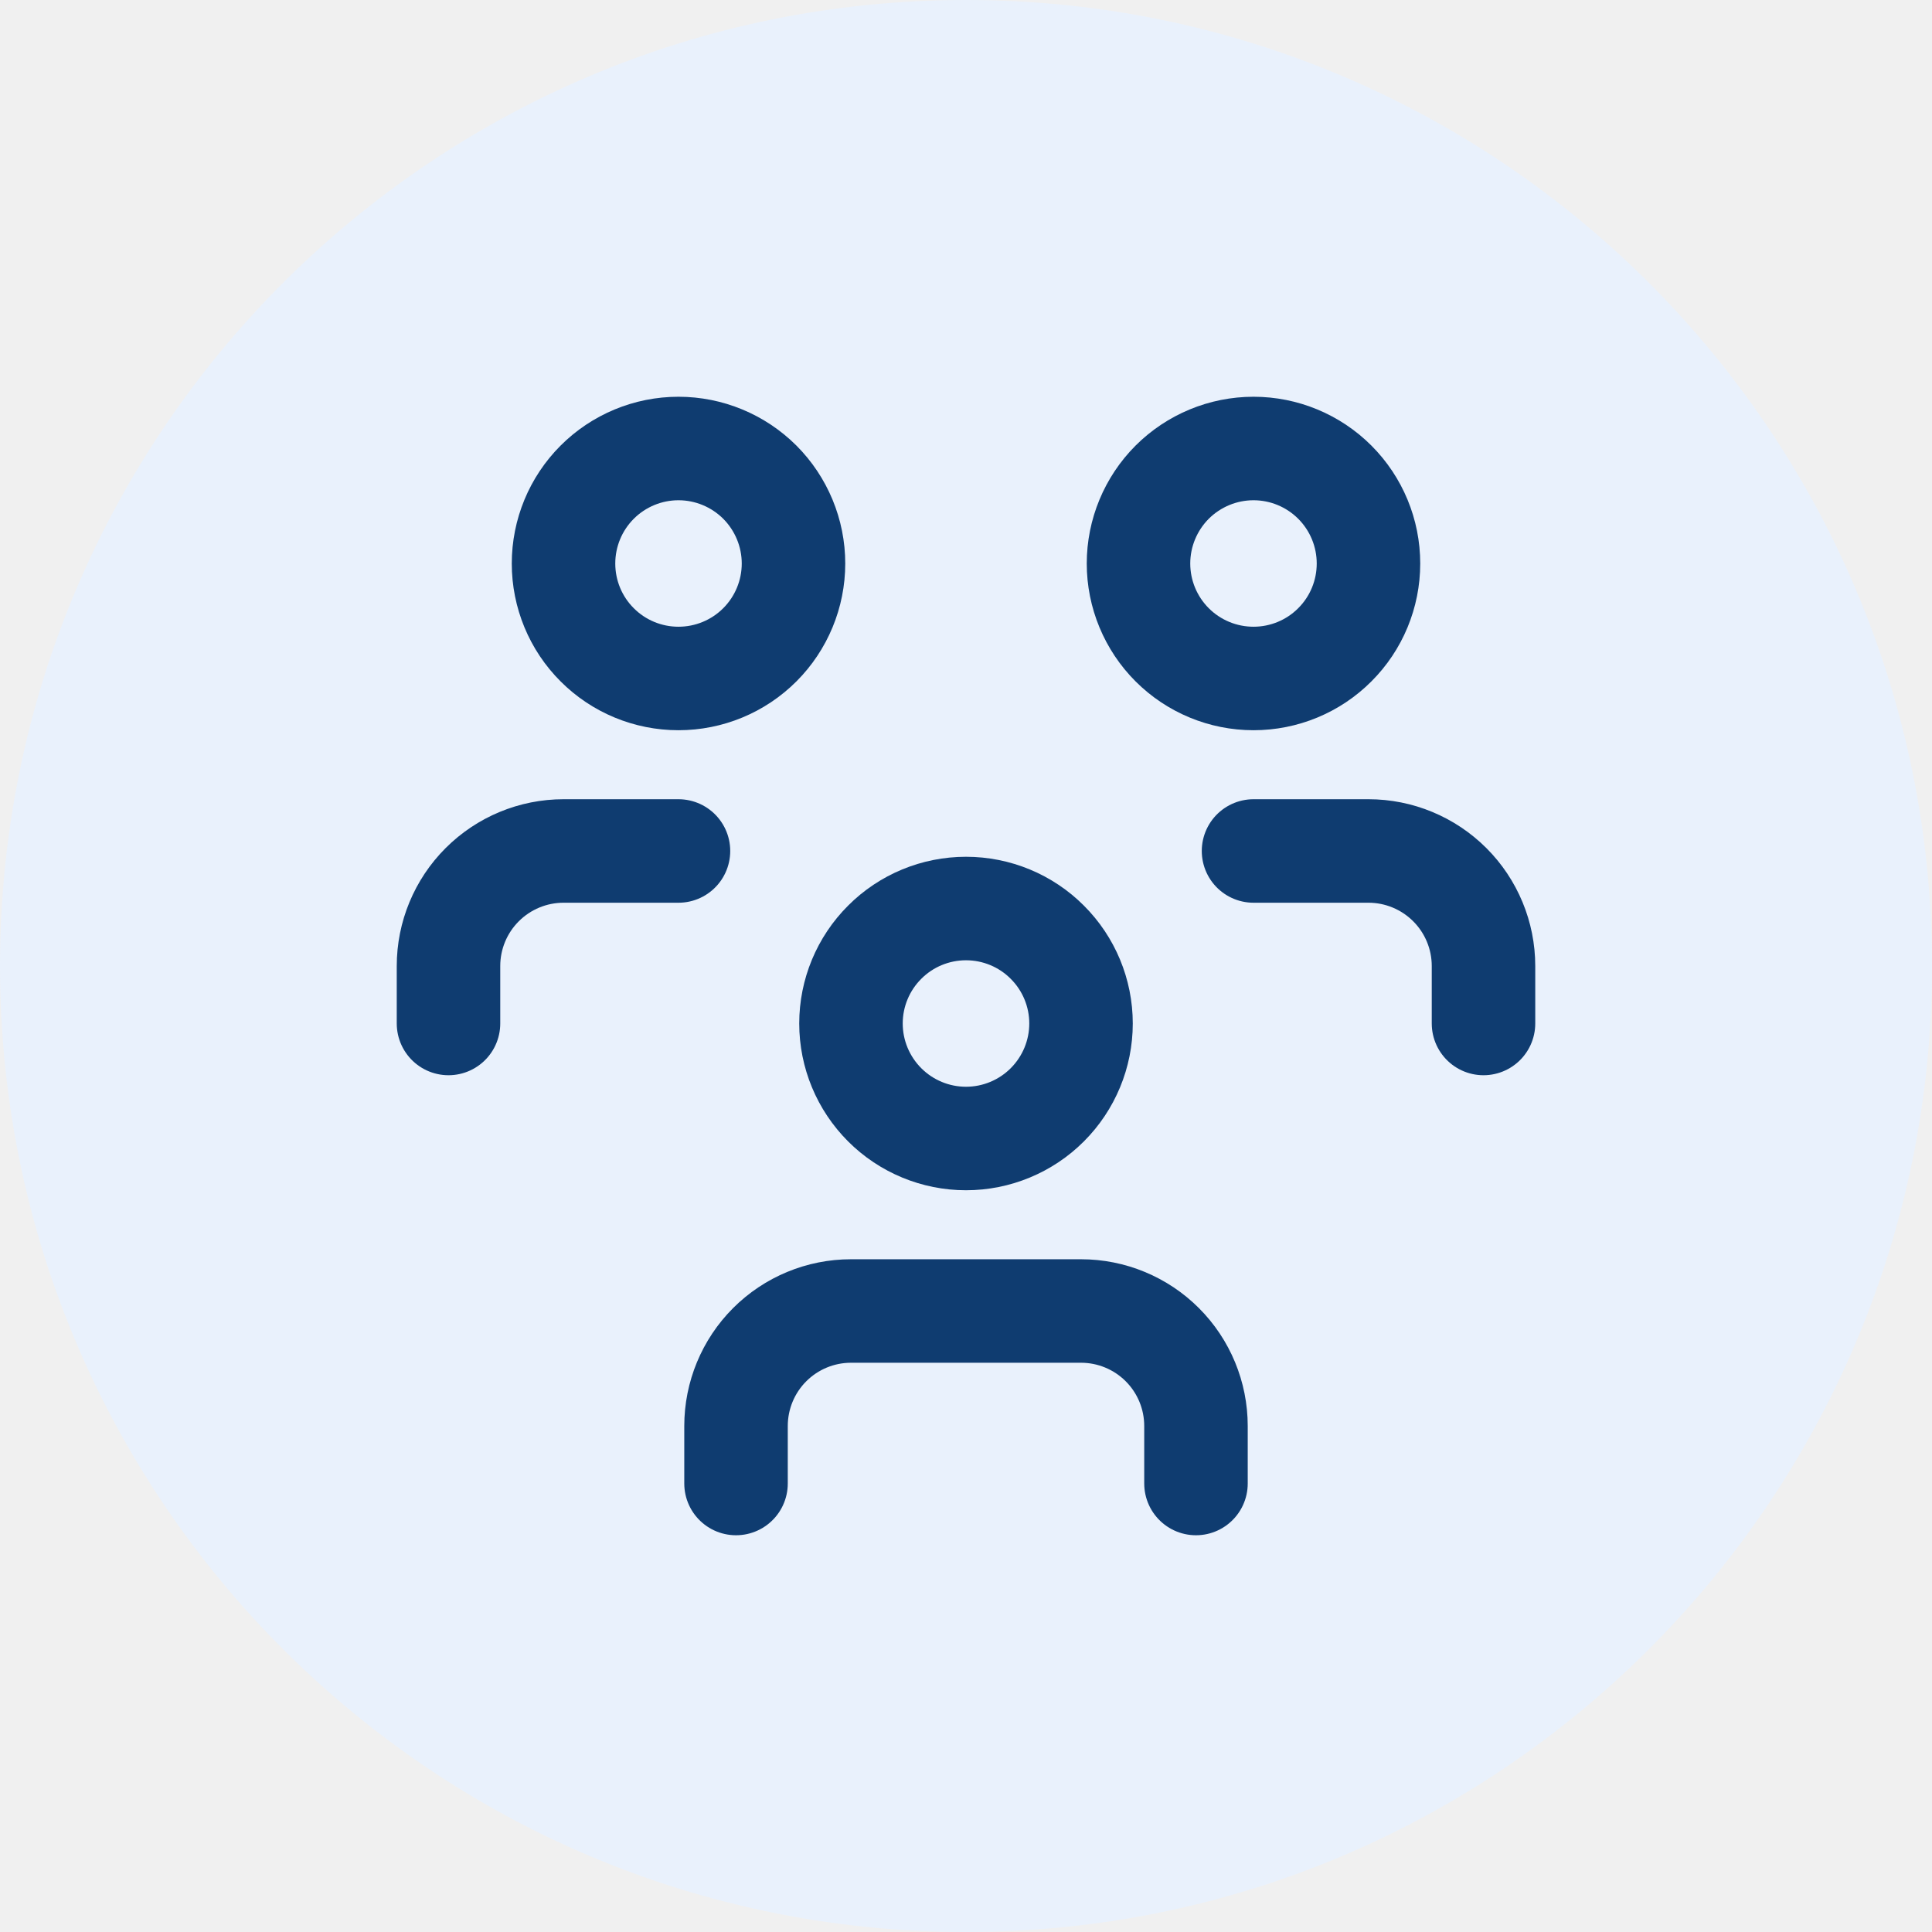
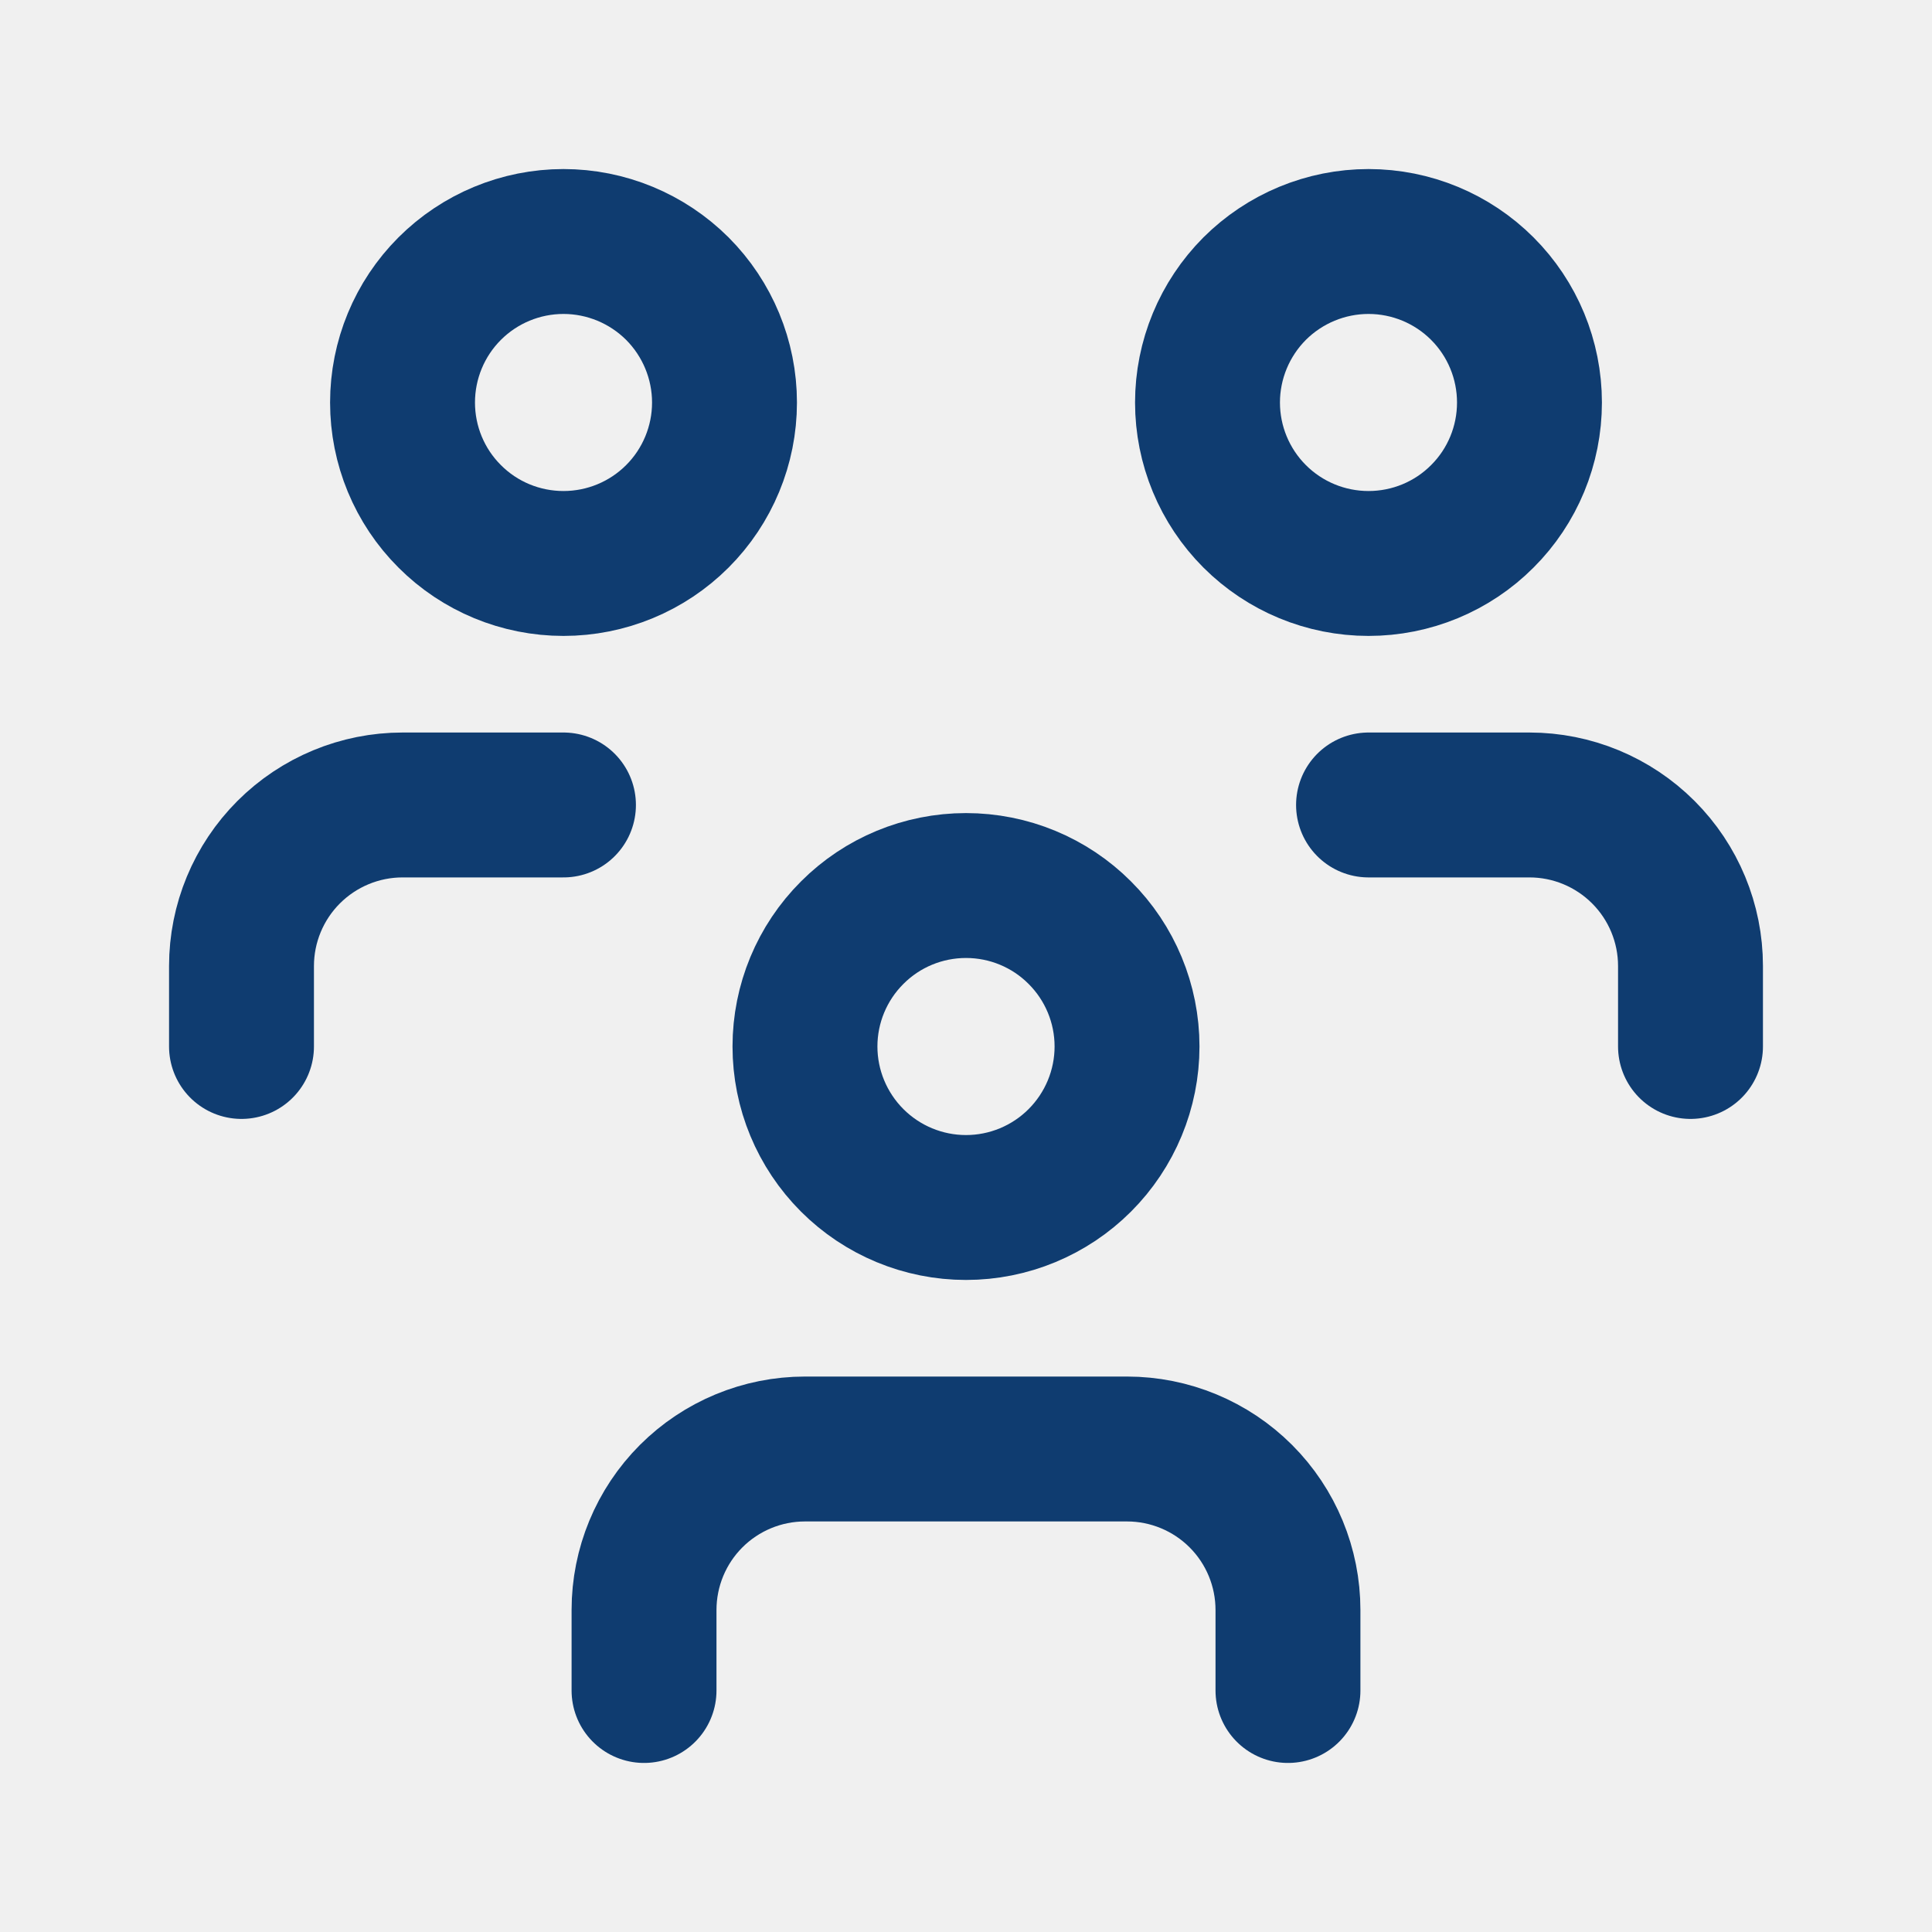
- <svg xmlns="http://www.w3.org/2000/svg" width="28" height="28" viewBox="0 0 28 28" fill="none">
-   <circle cx="14" cy="14" r="14" fill="#E9F1FC" />
-   <g clip-path="url(#clip0_93_908)">
-     <path d="M12.333 14.833C12.333 15.275 12.509 15.699 12.822 16.012C13.134 16.324 13.558 16.5 14 16.5C14.442 16.5 14.866 16.324 15.178 16.012C15.491 15.699 15.667 15.275 15.667 14.833C15.667 14.391 15.491 13.967 15.178 13.655C14.866 13.342 14.442 13.167 14 13.167C13.558 13.167 13.134 13.342 12.822 13.655C12.509 13.967 12.333 14.391 12.333 14.833Z" stroke="#0F3C70" stroke-width="1.5" stroke-linecap="round" stroke-linejoin="round" />
-     <path d="M10.667 21.5V20.667C10.667 20.225 10.842 19.801 11.155 19.488C11.467 19.176 11.891 19 12.333 19H15.667C16.109 19 16.533 19.176 16.845 19.488C17.158 19.801 17.333 20.225 17.333 20.667V21.5" stroke="#0F3C70" stroke-width="1.5" stroke-linecap="round" stroke-linejoin="round" />
-     <path d="M16.5 8.167C16.5 8.609 16.676 9.033 16.988 9.345C17.301 9.658 17.725 9.833 18.167 9.833C18.609 9.833 19.033 9.658 19.345 9.345C19.658 9.033 19.833 8.609 19.833 8.167C19.833 7.725 19.658 7.301 19.345 6.988C19.033 6.676 18.609 6.5 18.167 6.5C17.725 6.5 17.301 6.676 16.988 6.988C16.676 7.301 16.5 7.725 16.5 8.167Z" stroke="#0F3C70" stroke-width="1.5" stroke-linecap="round" stroke-linejoin="round" />
-     <path d="M18.167 12.333H19.833C20.275 12.333 20.699 12.509 21.012 12.822C21.324 13.134 21.5 13.558 21.5 14V14.833" stroke="#0F3C70" stroke-width="1.5" stroke-linecap="round" stroke-linejoin="round" />
-     <path d="M8.167 8.167C8.167 8.609 8.342 9.033 8.655 9.345C8.967 9.658 9.391 9.833 9.833 9.833C10.275 9.833 10.699 9.658 11.012 9.345C11.324 9.033 11.5 8.609 11.5 8.167C11.5 7.725 11.324 7.301 11.012 6.988C10.699 6.676 10.275 6.5 9.833 6.5C9.391 6.5 8.967 6.676 8.655 6.988C8.342 7.301 8.167 7.725 8.167 8.167Z" stroke="#0F3C70" stroke-width="1.5" stroke-linecap="round" stroke-linejoin="round" />
-     <path d="M6.5 14.833V14C6.5 13.558 6.676 13.134 6.988 12.822C7.301 12.509 7.725 12.333 8.167 12.333H9.833" stroke="#0F3C70" stroke-width="1.5" stroke-linecap="round" stroke-linejoin="round" />
+ <svg xmlns="http://www.w3.org/2000/svg" width="20" height="20" viewBox="0 0 20 20" fill="none">
+   <g clip-path="url(#clip0_552_4860)">
+     <path d="M8.333 10.833C8.333 11.275 8.509 11.699 8.822 12.012C9.134 12.324 9.558 12.5 10 12.5C10.442 12.5 10.866 12.324 11.178 12.012C11.491 11.699 11.667 11.275 11.667 10.833C11.667 10.391 11.491 9.967 11.178 9.655C10.866 9.342 10.442 9.167 10 9.167C9.558 9.167 9.134 9.342 8.822 9.655C8.509 9.967 8.333 10.391 8.333 10.833Z" stroke="#0F3C70" stroke-width="1.5" stroke-linecap="round" stroke-linejoin="round" />
+     <path d="M6.667 17.5V16.667C6.667 16.225 6.842 15.801 7.155 15.488C7.467 15.176 7.891 15 8.333 15H11.667C12.109 15 12.533 15.176 12.845 15.488C13.158 15.801 13.333 16.225 13.333 16.667V17.5" stroke="#0F3C70" stroke-width="1.5" stroke-linecap="round" stroke-linejoin="round" />
+     <path d="M12.5 4.167C12.5 4.609 12.676 5.033 12.988 5.345C13.301 5.658 13.725 5.833 14.167 5.833C14.609 5.833 15.033 5.658 15.345 5.345C15.658 5.033 15.833 4.609 15.833 4.167C15.833 3.725 15.658 3.301 15.345 2.988C15.033 2.676 14.609 2.5 14.167 2.5C13.725 2.5 13.301 2.676 12.988 2.988C12.676 3.301 12.5 3.725 12.5 4.167Z" stroke="#0F3C70" stroke-width="1.5" stroke-linecap="round" stroke-linejoin="round" />
+     <path d="M14.167 8.333H15.833C16.275 8.333 16.699 8.509 17.012 8.822C17.324 9.134 17.5 9.558 17.5 10V10.833" stroke="#0F3C70" stroke-width="1.5" stroke-linecap="round" stroke-linejoin="round" />
+     <path d="M4.167 4.167C4.167 4.609 4.342 5.033 4.655 5.345C4.967 5.658 5.391 5.833 5.833 5.833C6.275 5.833 6.699 5.658 7.012 5.345C7.324 5.033 7.5 4.609 7.5 4.167C7.5 3.725 7.324 3.301 7.012 2.988C6.699 2.676 6.275 2.5 5.833 2.5C5.391 2.5 4.967 2.676 4.655 2.988C4.342 3.301 4.167 3.725 4.167 4.167Z" stroke="#0F3C70" stroke-width="1.5" stroke-linecap="round" stroke-linejoin="round" />
+     <path d="M2.5 10.833V10C2.5 9.558 2.676 9.134 2.988 8.822C3.301 8.509 3.725 8.333 4.167 8.333H5.833" stroke="#0F3C70" stroke-width="1.5" stroke-linecap="round" stroke-linejoin="round" />
  </g>
  <defs>
-     <clipPath id="clip0_93_908">
-       <rect width="20" height="20" fill="white" transform="translate(4 4)" />
+     <clipPath id="clip0_552_4860">
+       <rect width="20" height="20" fill="white" />
    </clipPath>
  </defs>
</svg>
